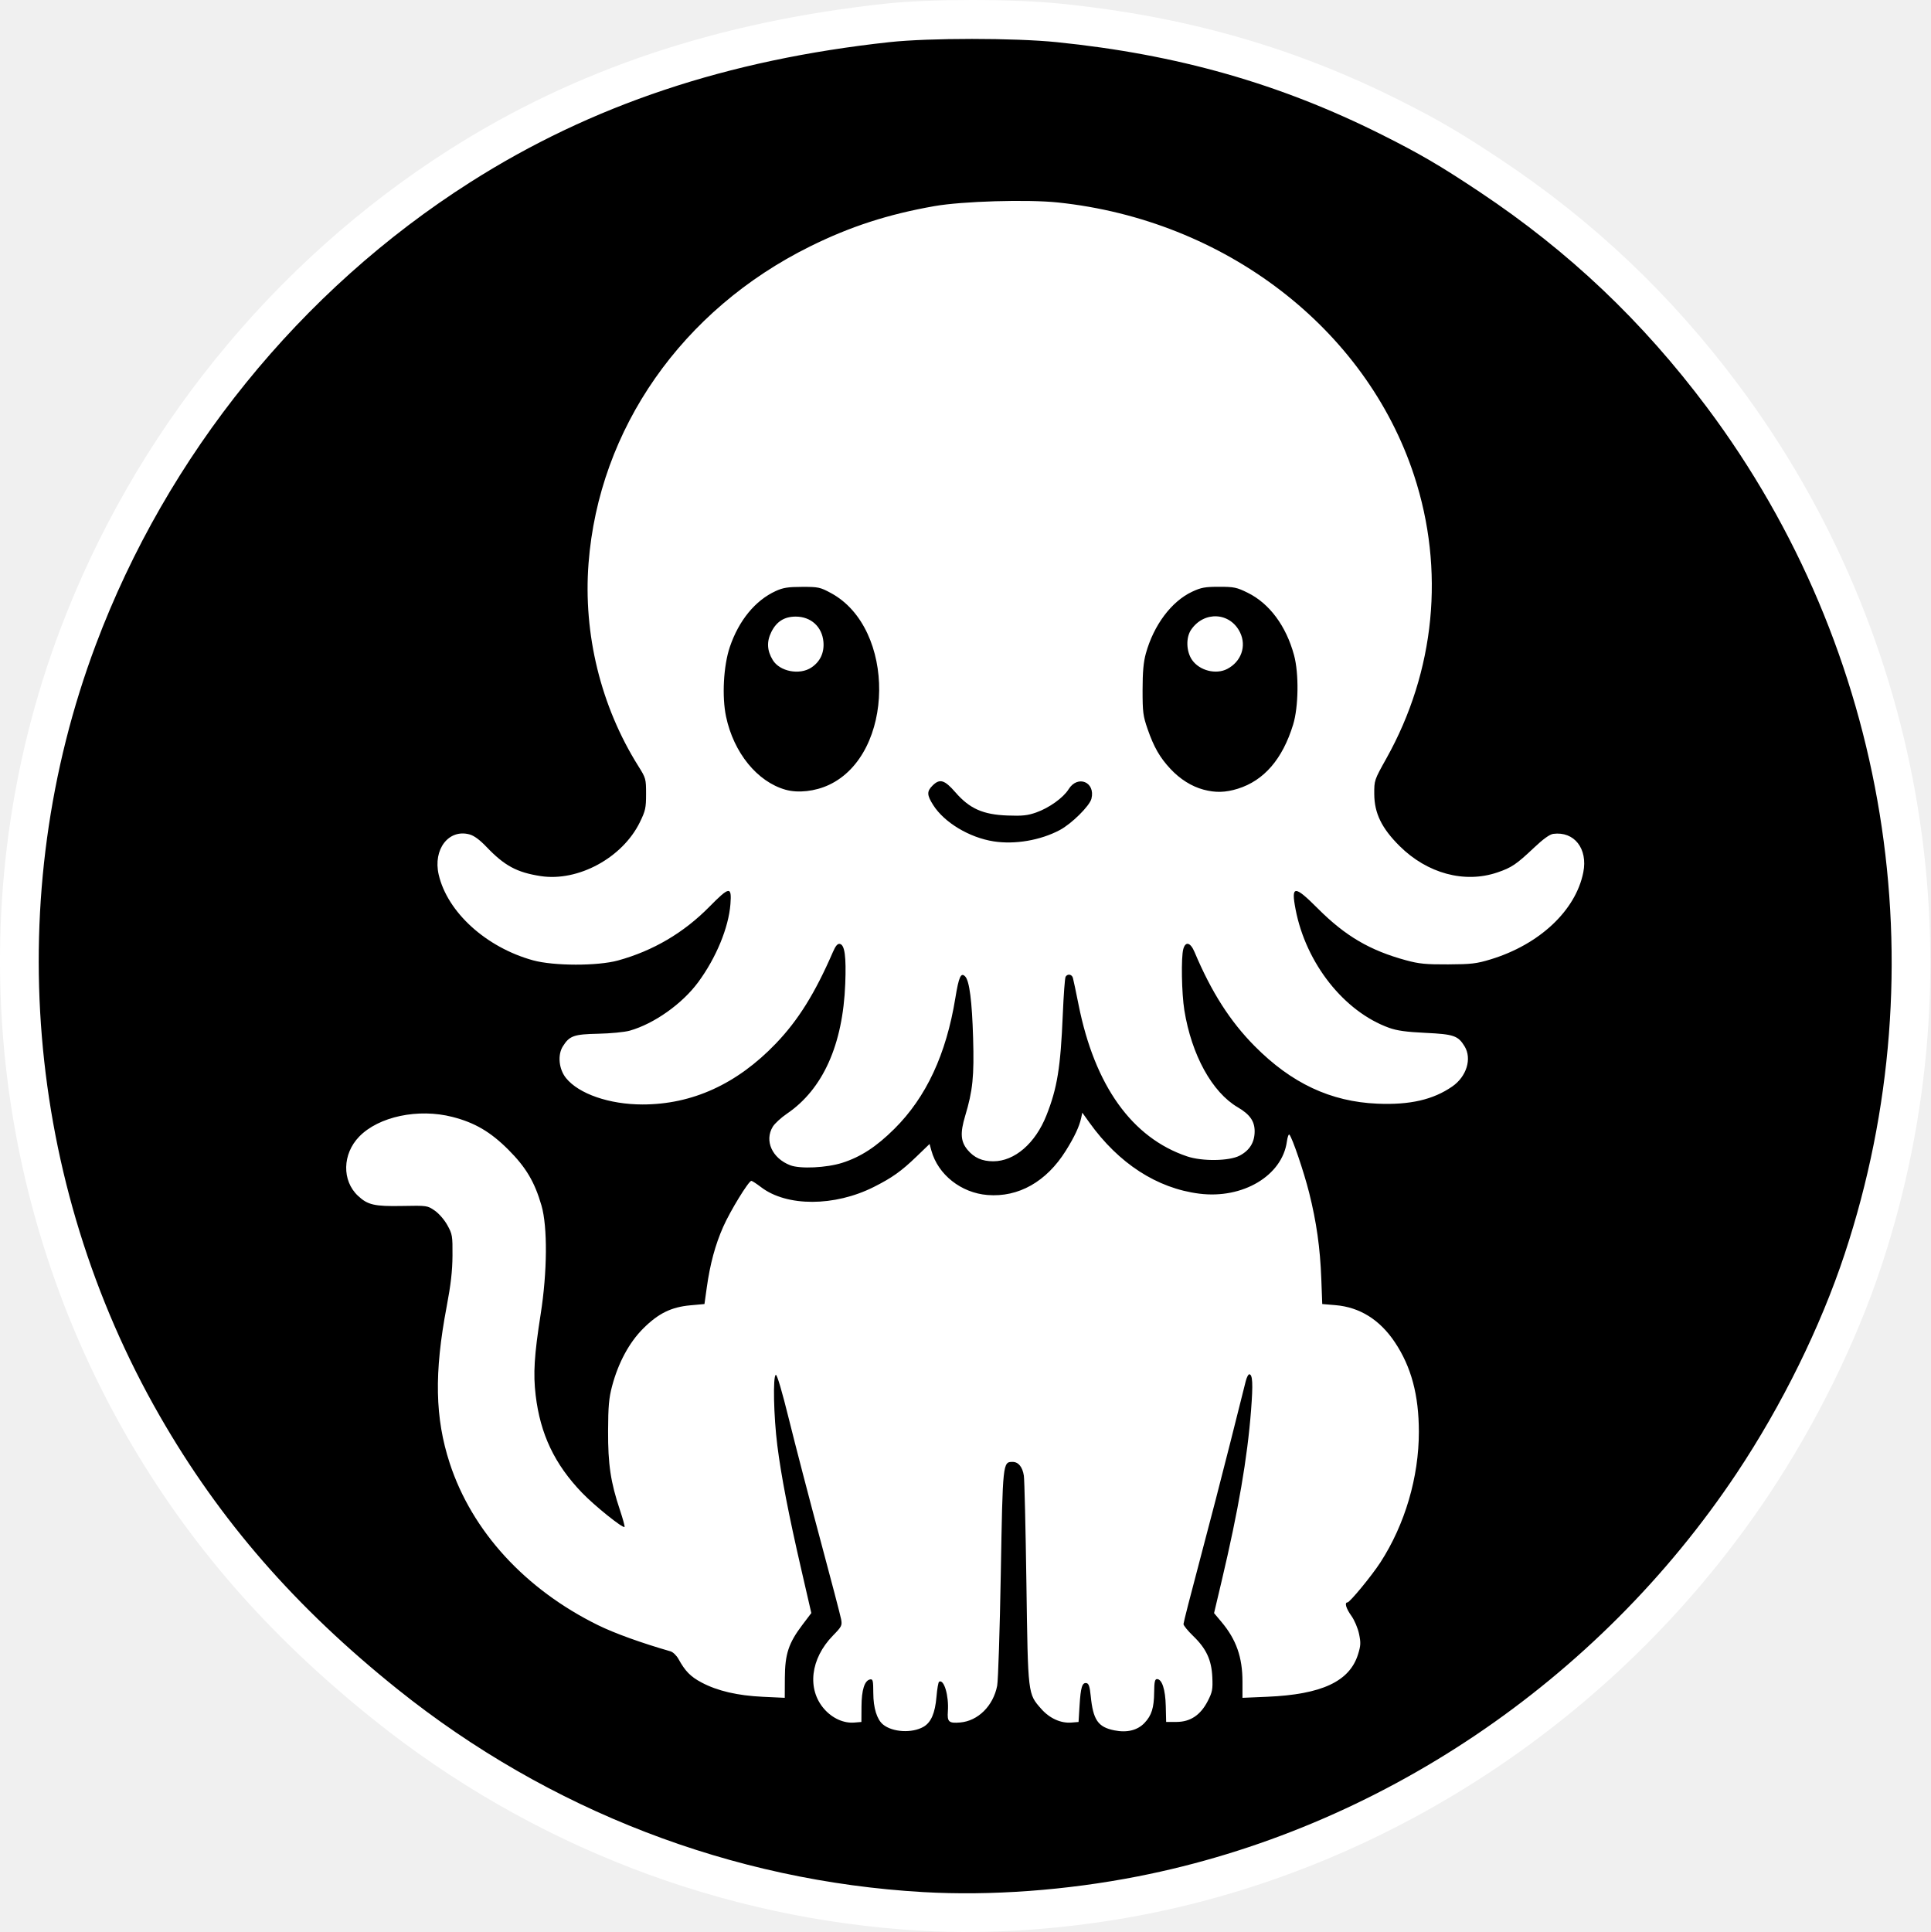
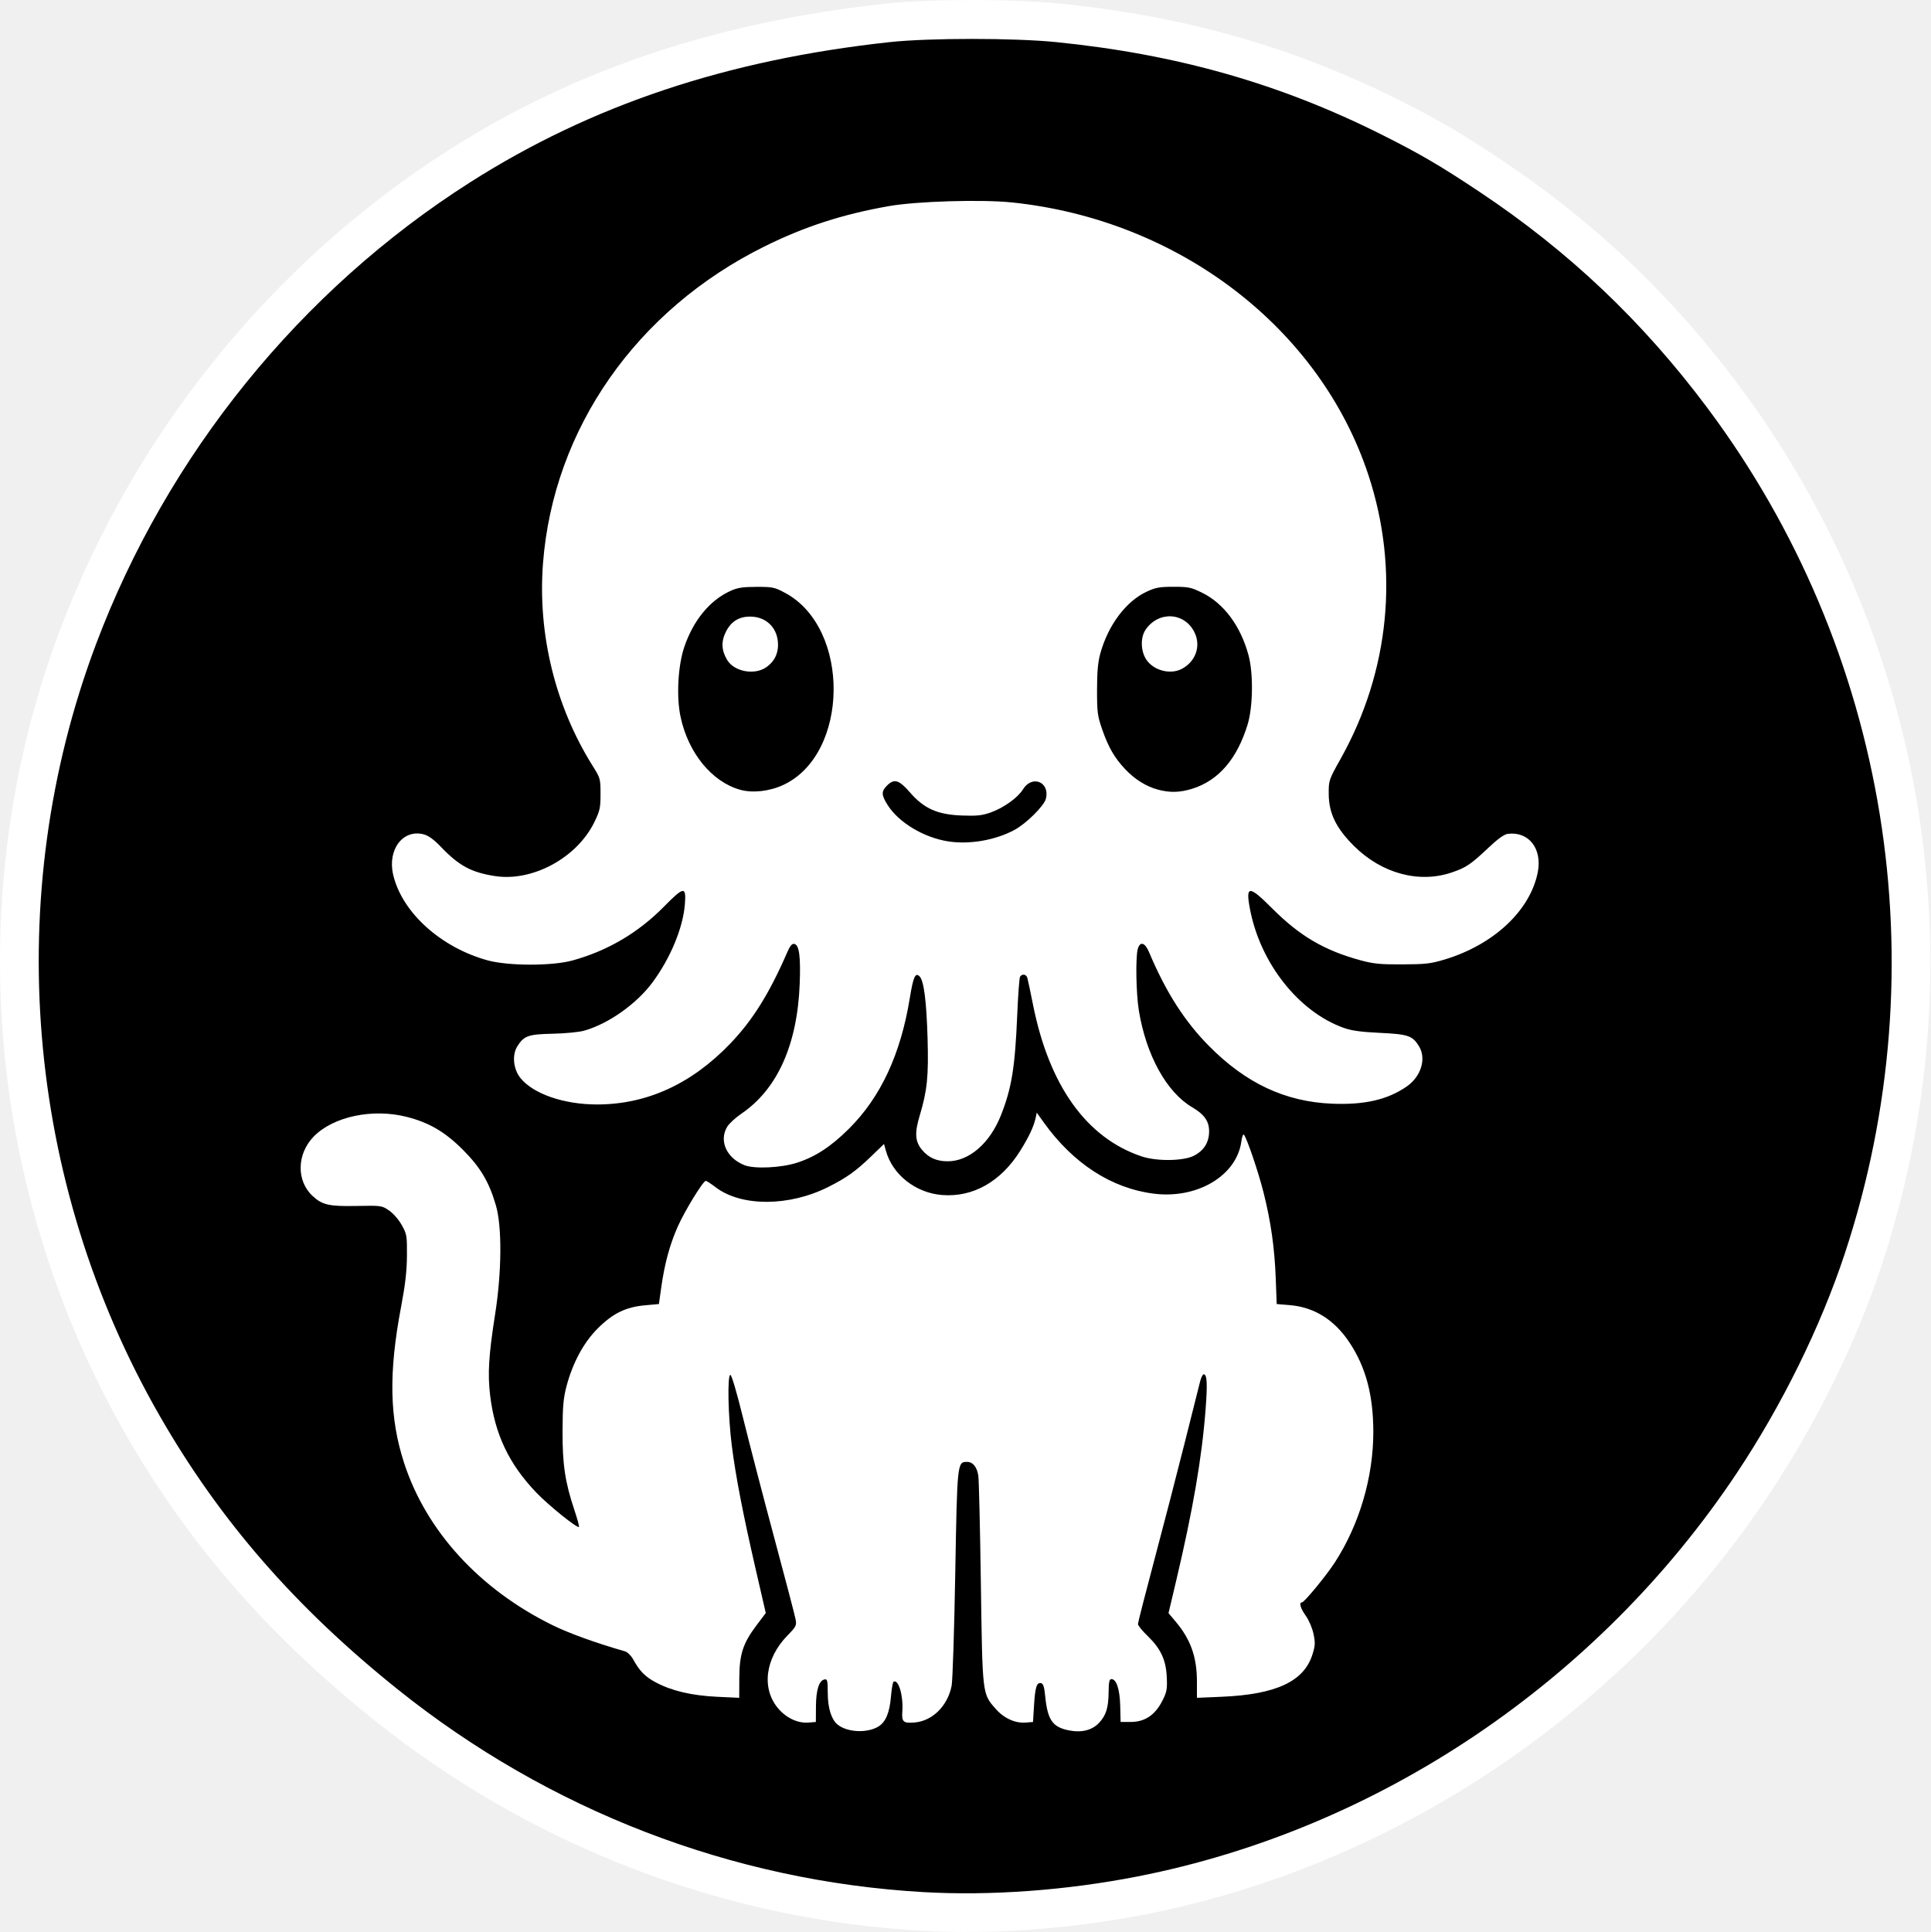
<svg xmlns="http://www.w3.org/2000/svg" version="1.1" id="svg1" width="1057.814" height="1058.594" viewBox="0 0 1057.814 1058.594">
  <defs id="defs1" />
  <g id="g1" transform="translate(-97.01854,-79.27927)">
    <g id="path2" style="opacity:1">
      <path id="path9" style="baseline-shift:baseline;display:inline;overflow:visible;vector-effect:none;fill:#ffffff;enable-background:accumulate;stop-color:#000000;stop-opacity:1" d="m 629.744,79.279 c -17.625,-0.005 -35.106,0.657 -47.535,2.008 C 490.511,91.252 412.634,117.145 343.312,161.254 246.222,223.033 170.402,316.689 129.688,425.043 75.662,568.823 89.194,731.638 166.199,865.707 c 34.231,59.597 77.714,109.472 135.547,155.797 86.181,69.032 190.857,109.419 300.041,115.674 38.933,2.23 81.85,-0.941 122.77,-8.959 137.75,-26.991 262.586,-111.092 341.789,-229.963 25.901,-38.873 47.745,-83.17 61.695,-125.334 v -0.002 c 54.325,-164.194 24.995,-344.594 -78.535,-482.98 C 1012.762,240.824 970.44,200.682 919.758,166.902 897.683,152.189 885.034,144.792 863.49,134.006 805.512,104.978 746.336,88.193 678.139,81.275 665.137,79.957 647.369,79.284 629.744,79.279 Z" />
    </g>
-     <path style="fill:#000000" d="M 603,1116.011 C 498.244,1110.01 397.794,1071.276 315,1004.957 C 258.89,960.012 217.514,912.484 184.583,855.149 C 110.741,726.588 97.776,570.245 149.534,432.5 C 188.609,328.506 261.585,238.386 354.693,179.141 C 421.148,136.855 495.411,112.044 584.5,102.363 C 606.088,100.017 652.847,100.019 676,102.368 C 742.032,109.066 798.225,125.038 854,152.962 C 875.093,163.523 886.267,170.058 908,184.543 C 956.784,217.058 997.132,255.321 1032.531,302.638 C 1131.919,435.488 1160.07,608.622 1107.913,766.262 C 1094.656,806.332 1073.517,849.259 1048.704,886.5 C 972.654,1000.638 852.424,1081.56 720.481,1107.414 C 681.294,1115.092 639.871,1118.123 603,1116.011 Z M 603.058,1025.455 C 607.233,1023.067 609.442,1017.962 610.205,1008.939 C 610.564,1004.698 611.203,1001.014 611.627,1000.752 C 614.303,999.098 617.064,1008.404 616.444,1016.99 C 616.028,1022.747 616.956,1023.593 623.127,1023.081 C 632.958,1022.266 641.324,1013.971 643.463,1002.917 C 644.008,1000.1 644.9,972.446 645.445,941.463 C 646.518,880.432 646.533,880.295 651.926,880.295 C 655.084,880.295 657.34,883.054 658.079,887.821 C 658.419,890.007 659.049,916.545 659.481,946.795 C 660.36,1008.361 660.226,1007.228 667.651,1015.664 C 672.175,1020.803 678.34,1023.59 684.137,1023.116 L 688.058,1022.795 L 688.607,1013.795 C 689.221,1003.728 690.054,1001.052 692.434,1001.508 C 693.657,1001.742 694.222,1003.479 694.723,1008.535 C 696.026,1021.689 698.701,1025.587 707.656,1027.386 C 714.645,1028.789 720.374,1027.37 724.237,1023.277 C 728.095,1019.189 729.393,1015.05 729.482,1006.545 C 729.541,1000.858 729.876,999.295 731.032,999.295 C 733.787,999.295 735.632,1004.954 735.85,1014.076 L 736.058,1022.795 L 741.754,1022.772 C 749.356,1022.742 754.913,1019.015 758.876,1011.289 C 761.367,1006.432 761.655,1004.925 761.36,998.295 C 760.938,988.804 758.077,982.638 750.863,975.674 C 747.945,972.858 745.558,969.921 745.558,969.149 C 745.558,968.377 749.63,952.459 754.607,933.775 C 759.584,915.092 767.044,886.303 771.184,869.8 C 775.325,853.297 779.145,838.108 779.674,836.045 C 780.202,833.983 781.059,832.295 781.577,832.295 C 783.45,832.295 783.713,837.4 782.59,851.964 C 780.564,878.22 775.647,906.785 766.495,945.47 L 762.313,963.146 L 766.364,967.97 C 774.482,977.64 777.885,987.301 777.883,1000.679 L 777.882,1009.563 L 791.47,1008.983 C 821.265,1007.712 836.521,1000.606 841.178,985.832 C 842.706,980.986 842.786,979.415 841.76,974.52 C 841.095,971.349 839.239,966.986 837.563,964.652 C 834.648,960.593 833.679,957.295 835.402,957.295 C 836.69,957.295 848.766,942.62 853.506,935.295 C 866.928,914.554 874.562,888.606 874.542,863.795 C 874.525,843.639 870.372,828.164 861.364,814.696 C 853.129,802.385 842.15,795.529 828.875,794.409 L 821.595,793.795 L 821.079,779.944 C 820.453,763.121 818.42,748.735 814.417,732.795 C 811.545,721.363 805.199,702.706 803.597,700.989 C 803.184,700.545 802.564,702.234 802.22,704.742 C 799.651,723.485 778.052,736.337 754.202,733.313 C 731.052,730.378 710.099,716.821 694.003,694.365 L 690.111,688.935 L 689.484,691.865 C 688.491,696.502 685.801,702.238 681.073,709.795 C 670.461,726.757 655.143,735.419 638.168,734.056 C 623.691,732.894 611.048,722.899 607.416,709.744 L 606.41,706.1 L 599.234,713.013 C 590.918,721.023 585.858,724.624 575.849,729.655 C 554.347,740.463 528.175,740.519 514.114,729.786 C 511.599,727.866 509.186,726.295 508.753,726.295 C 507.275,726.295 497.177,742.775 493.339,751.451 C 488.971,761.324 486.137,771.8 484.318,784.795 L 483.058,793.795 L 475.355,794.494 C 464.844,795.447 457.788,798.916 449.47,807.219 C 441.829,814.847 435.82,825.98 432.429,838.795 C 430.701,845.325 430.3,849.828 430.245,863.295 C 430.171,881.651 431.631,891.412 436.731,906.644 C 438.36,911.511 439.497,915.689 439.258,915.928 C 438.362,916.824 422.795,904.309 415.948,897.189 C 400.933,881.572 393.102,865.102 390.556,843.781 C 389.146,831.972 389.78,821.728 393.308,799.295 C 396.937,776.22 397.122,751.493 393.752,739.84 C 390.017,726.926 385.251,718.889 375.607,709.246 C 365.815,699.454 357.197,694.4 344.948,691.267 C 326.202,686.473 304.564,691.038 293.867,702.045 C 284.619,711.561 284.31,726.173 293.182,734.492 C 298.522,739.499 302.205,740.347 317.372,740.058 C 331.055,739.798 331.228,739.822 335.237,742.587 C 337.541,744.175 340.529,747.622 342.172,750.587 C 344.903,755.515 345.054,756.414 344.979,767.295 C 344.92,775.731 344.065,783.191 341.769,795.295 C 334.89,831.554 335.38,856.271 343.472,881.031 C 355.64,918.269 384.802,950.105 424.739,969.752 C 433.76,974.19 448.386,979.471 464.474,984.1 C 465.803,984.482 467.76,986.37 468.822,988.295 C 472.514,994.984 475.406,997.935 481.401,1001.131 C 490.119,1005.777 501.11,1008.346 515.058,1008.998 L 527.058,1009.558 L 527.11,998.677 C 527.174,985.581 529.152,979.579 536.689,969.622 L 541.614,963.115 L 536.164,939.455 C 529.144,908.978 525.117,888.154 522.985,871.295 C 520.979,855.434 520.503,833.176 522.158,832.607 C 522.84,832.372 525.578,841.634 529.372,857.012 C 532.736,870.643 540.384,900.02 546.369,922.295 C 552.354,944.57 557.56,964.453 557.937,966.479 C 558.581,969.934 558.301,970.495 553.441,975.479 C 541.103,988.134 539.137,1004.855 548.709,1015.729 C 553.174,1020.802 559.369,1023.587 565.137,1023.116 L 569.058,1022.795 L 569.108,1014.295 C 569.162,1005.201 570.794,1000.066 573.815,999.484 C 575.351,999.188 575.56,1000.079 575.58,1006.972 C 575.603,1015.093 577.55,1021.396 580.89,1024.16 C 586.054,1028.433 596.758,1029.059 603.058,1025.455 Z M 558.558,716.422 C 568.706,713.184 577.243,707.62 587.129,697.803 C 604.564,680.491 615.542,656.934 620.547,626.096 C 622.443,614.417 623.614,611.87 625.953,614.338 C 628.265,616.776 629.681,627.832 630.272,648.038 C 630.886,669.024 630.087,676.861 625.928,690.69 C 623.091,700.121 623.427,704.798 627.271,709.366 C 630.882,713.658 635.228,715.581 641.315,715.581 C 653.009,715.581 664.376,705.766 670.452,690.423 C 676.384,675.443 678.197,664.268 679.419,635.155 C 679.869,624.412 680.562,615.098 680.957,614.458 C 682.034,612.716 684.352,613.057 684.946,615.045 C 685.233,616.008 686.635,622.645 688.062,629.795 C 696.918,674.186 717.366,702.747 747.558,712.898 C 755.882,715.697 770.656,715.481 776.347,712.478 C 781.84,709.579 784.549,705.17 784.554,699.122 C 784.558,693.619 781.912,689.865 775.29,685.983 C 761.234,677.743 750.01,657.359 746.035,632.853 C 744.539,623.627 744.194,603.819 745.451,599.3 C 746.68,594.886 749.38,595.614 751.636,600.968 C 760.871,622.878 771.088,638.869 784.517,652.431 C 804.725,672.839 826.192,682.916 851.797,684.014 C 869.618,684.778 882.379,681.849 892.851,674.592 C 900.7,669.152 903.712,659.34 899.602,652.599 C 896.041,646.76 893.695,645.952 878.17,645.216 C 867.667,644.718 862.569,644.011 858.237,642.451 C 833.564,633.565 812.659,607.098 806.989,577.57 C 804.429,564.244 806.307,564.177 819.239,577.133 C 834.238,592.162 847.763,600.088 867.58,605.462 C 874.685,607.389 878.406,607.75 890.558,607.692 C 903.288,607.63 906.131,607.296 913.846,604.952 C 940.627,596.815 960.508,578.151 964.651,557.257 C 967.223,544.287 959.679,534.649 948.155,536.181 C 946.236,536.436 942.676,539.001 937.655,543.747 C 927.924,552.943 925.387,554.654 917.518,557.326 C 899.566,563.422 879.118,557.888 863.975,542.836 C 854.168,533.088 850.165,524.884 850.103,514.408 C 850.058,506.842 850.099,506.722 856.766,494.795 C 883.485,446.995 888.91,391.529 871.927,339.795 C 845.412,259.027 768.035,199.75 676.671,190.215 C 659.944,188.469 624.365,189.524 609.058,192.219 C 583.636,196.696 562.922,203.412 540.884,214.326 C 470.748,249.056 425.193,314.244 419.532,387.979 C 416.555,426.753 426.282,466.346 446.821,499.049 C 450.944,505.614 451.058,506.024 451.058,514.316 C 451.058,521.982 450.715,523.538 447.646,529.816 C 438.13,549.284 413.823,562.473 393.286,559.312 C 380.247,557.306 373.459,553.64 363.558,543.262 C 359.897,539.425 356.804,537.155 354.308,536.476 C 342.886,533.369 334.222,544.664 337.416,558.499 C 342.169,579.093 363.399,598.38 389.116,605.468 C 400.459,608.594 424.537,608.629 435.733,605.536 C 454.978,600.218 471.669,590.4 485.75,576.114 C 496.774,564.929 498.038,564.764 497.293,574.614 C 496.318,587.506 489.463,604.113 479.601,617.475 C 470.847,629.336 455.436,640.241 442.103,644.01 C 439.328,644.795 431.588,645.55 424.903,645.688 C 411.458,645.967 409.094,646.807 405.454,652.599 C 402.472,657.346 403.255,665.118 407.209,670.002 C 414.206,678.648 430.966,684.432 449.058,684.444 C 476.346,684.462 500.889,673.259 522.17,651.071 C 534.433,638.285 543.591,623.601 553.418,600.968 C 554.927,597.492 555.998,596.233 557.242,596.473 C 559.922,596.989 560.783,603.33 560.208,618.295 C 558.923,651.698 547.975,676.089 528.244,689.503 C 525.047,691.677 521.561,694.882 520.498,696.626 C 515.793,704.342 520.165,713.969 530.102,717.771 C 535.519,719.843 549.989,719.157 558.558,716.422 Z M 641.496,540.284 C 628.202,538.204 614.471,529.957 608.424,520.422 C 604.919,514.897 604.843,512.919 608.012,509.75 C 611.998,505.764 614.586,506.523 620.601,513.438 C 628.357,522.356 635.671,525.615 649.058,526.119 C 657.229,526.427 660.114,526.124 664.833,524.463 C 671.913,521.969 679.73,516.371 682.588,511.747 C 687.566,503.692 697.415,507.761 695.115,516.923 C 694.124,520.873 684.236,530.657 677.769,534.088 C 667.139,539.727 653.176,542.112 641.496,540.284 Z M 527.487,511.99 C 511.98,507.598 499.096,491.771 494.894,471.952 C 492.569,460.984 493.483,444.028 496.951,433.795 C 501.88,419.25 510.885,408.267 522.091,403.136 C 526.135,401.284 528.823,400.858 536.558,400.843 C 545.478,400.826 546.443,401.033 552.361,404.228 C 588.144,423.544 587.432,492.42 551.274,509.341 C 543.673,512.898 534.357,513.935 527.487,511.99 Z M 541.66,445.025 C 546.471,441.811 548.766,436.92 548.253,430.971 C 547.54,422.7 541.424,417.128 533.058,417.128 C 526.841,417.128 522.556,419.828 519.715,425.534 C 517.075,430.838 517.32,435.731 520.489,440.942 C 524.318,447.237 535.205,449.337 541.66,445.025 Z M 756.487,511.928 C 749.999,510.178 743.707,506.231 738.454,500.615 C 732.603,494.359 729.352,488.704 725.91,478.795 C 723.402,471.572 723.133,469.484 723.142,457.295 C 723.149,447.477 723.636,442.046 724.925,437.382 C 729.232,421.799 738.955,408.81 750.29,403.498 C 755.222,401.187 757.365,400.795 765.081,400.795 C 773.251,400.795 774.732,401.104 780.74,404.063 C 792.672,409.939 801.817,422.257 806.153,438.295 C 808.852,448.274 808.61,466.611 805.652,476.27 C 799.862,495.181 789.694,506.973 775.318,511.447 C 768.536,513.558 763.052,513.698 756.487,511.928 Z M 769.488,445.831 C 777.187,441.85 780.206,433.331 776.575,425.831 C 771.179,414.683 756.831,413.891 749.722,424.349 C 746.773,428.688 747.061,436.384 750.345,440.996 C 754.44,446.747 763.36,449 769.488,445.831 Z" id="path1" />
+     <path style="fill:#000000" d="M 603,1116.011 C 498.244,1110.01 397.794,1071.276 315,1004.957 C 258.89,960.012 217.514,912.484 184.583,855.149 C 110.741,726.588 97.776,570.245 149.534,432.5 C 188.609,328.506 261.585,238.386 354.693,179.141 C 421.148,136.855 495.411,112.044 584.5,102.363 C 606.088,100.017 652.847,100.019 676,102.368 C 742.032,109.066 798.225,125.038 854,152.962 C 875.093,163.523 886.267,170.058 908,184.543 C 956.784,217.058 997.132,255.321 1032.531,302.638 C 1131.919,435.488 1160.07,608.622 1107.913,766.262 C 1094.656,806.332 1073.517,849.259 1048.704,886.5 C 972.654,1000.638 852.424,1081.56 720.481,1107.414 C 681.294,1115.092 639.871,1118.123 603,1116.011 Z M 578.101,1025.455 C 582.277,1023.067 584.486,1017.962 585.249,1008.939 C 585.607,1004.698 586.247,1001.014 586.67,1000.752 C 589.347,999.098 592.107,1008.404 591.488,1016.99 C 591.072,1022.747 591.999,1023.593 598.17,1023.081 C 608.002,1022.266 616.367,1013.971 618.506,1002.917 C 619.052,1000.1 619.943,972.446 620.488,941.463 C 621.562,880.432 621.576,880.295 626.969,880.295 C 630.127,880.295 632.383,883.054 633.123,887.821 C 633.462,890.007 634.093,916.545 634.525,946.795 C 635.404,1008.361 635.269,1007.228 642.695,1015.664 C 647.219,1020.803 653.383,1023.59 659.18,1023.116 L 663.101,1022.795 L 663.65,1013.795 C 664.264,1003.728 665.098,1001.052 667.477,1001.508 C 668.7,1001.742 669.266,1003.479 669.767,1008.535 C 671.07,1021.689 673.744,1025.587 682.699,1027.386 C 689.688,1028.789 695.418,1027.37 699.28,1023.277 C 703.138,1019.189 704.436,1015.05 704.525,1006.545 C 704.585,1000.858 704.919,999.295 706.076,999.295 C 708.831,999.295 710.675,1004.954 710.893,1014.076 L 711.101,1022.795 L 716.797,1022.772 C 724.399,1022.742 729.956,1019.015 733.919,1011.289 C 736.411,1006.432 736.699,1004.925 736.404,998.295 C 735.982,988.804 733.12,982.638 725.906,975.674 C 722.988,972.858 720.601,969.921 720.601,969.149 C 720.601,968.377 724.674,952.459 729.651,933.775 C 734.628,915.092 742.088,886.303 746.228,869.8 C 750.368,853.297 754.188,838.108 754.717,836.045 C 755.246,833.983 756.103,832.295 756.621,832.295 C 758.494,832.295 758.757,837.4 757.633,851.964 C 755.608,878.22 750.691,906.785 741.538,945.47 L 737.356,963.146 L 741.407,967.97 C 749.526,977.64 752.928,987.301 752.926,1000.679 L 752.925,1009.563 L 766.513,1008.983 C 796.308,1007.712 811.564,1000.606 816.221,985.832 C 817.749,980.986 817.83,979.415 816.803,974.52 C 816.138,971.349 814.282,966.986 812.606,964.652 C 809.691,960.593 808.722,957.295 810.445,957.295 C 811.733,957.295 823.809,942.62 828.55,935.295 C 841.972,914.554 849.606,888.606 849.585,863.795 C 849.568,843.639 845.415,828.164 836.407,814.696 C 828.173,802.385 817.193,795.529 803.919,794.409 L 796.639,793.795 L 796.123,779.944 C 795.497,763.121 793.464,748.735 789.46,732.795 C 786.589,721.363 780.242,702.706 778.641,700.989 C 778.227,700.545 777.607,702.234 777.264,704.742 C 774.695,723.485 753.095,736.337 729.246,733.313 C 706.096,730.378 685.142,716.821 669.047,694.365 L 665.155,688.935 L 664.528,691.865 C 663.535,696.502 660.844,702.238 656.116,709.795 C 645.504,726.757 630.187,735.419 613.211,734.056 C 598.734,732.894 586.092,722.899 582.46,709.744 L 581.454,706.1 L 574.277,713.013 C 565.961,721.023 560.902,724.624 550.893,729.655 C 529.39,740.463 503.218,740.519 489.157,729.786 C 486.642,727.866 484.23,726.295 483.796,726.295 C 482.319,726.295 472.22,742.775 468.382,751.451 C 464.014,761.324 461.18,771.8 459.361,784.795 L 458.101,793.795 L 450.398,794.494 C 439.888,795.447 432.832,798.916 424.514,807.219 C 416.872,814.847 410.864,825.98 407.473,838.795 C 405.745,845.325 405.343,849.828 405.289,863.295 C 405.215,881.651 406.675,891.412 411.774,906.644 C 413.403,911.511 414.541,915.689 414.301,915.928 C 413.405,916.824 397.838,904.309 390.992,897.189 C 375.976,881.572 368.145,865.102 365.6,843.781 C 364.19,831.972 364.823,821.728 368.352,799.295 C 371.981,776.22 372.165,751.493 368.796,739.84 C 365.061,726.926 360.294,718.889 350.651,709.246 C 340.859,699.454 332.24,694.4 319.992,691.267 C 301.246,686.473 279.608,691.038 268.91,702.045 C 259.662,711.561 259.354,726.173 268.225,734.492 C 273.565,739.499 277.248,740.347 292.416,740.058 C 306.098,739.798 306.271,739.822 310.28,742.587 C 312.584,744.175 315.572,747.622 317.215,750.587 C 319.946,755.515 320.097,756.414 320.022,767.295 C 319.964,775.731 319.109,783.191 316.812,795.295 C 309.933,831.554 310.424,856.271 318.515,881.031 C 330.684,918.269 359.845,950.105 399.782,969.752 C 408.803,974.19 423.429,979.471 439.518,984.1 C 440.847,984.482 442.803,986.37 443.865,988.295 C 447.557,994.984 450.449,997.935 456.444,1001.131 C 465.163,1005.777 476.153,1008.346 490.101,1008.998 L 502.101,1009.558 L 502.154,998.677 C 502.217,985.581 504.196,979.579 511.732,969.622 L 516.658,963.115 L 511.208,939.455 C 504.187,908.978 500.161,888.154 498.029,871.295 C 496.023,855.434 495.547,833.176 497.201,832.607 C 497.884,832.372 500.622,841.634 504.416,857.012 C 507.779,870.643 515.428,900.02 521.413,922.295 C 527.398,944.57 532.603,964.453 532.981,966.479 C 533.625,969.934 533.344,970.495 528.485,975.479 C 516.146,988.134 514.181,1004.855 523.752,1015.729 C 528.217,1020.802 534.413,1023.587 540.18,1023.116 L 544.101,1022.795 L 544.152,1014.295 C 544.206,1005.201 545.838,1000.066 548.859,999.484 C 550.394,999.188 550.604,1000.079 550.623,1006.972 C 550.646,1015.093 552.593,1021.396 555.933,1024.16 C 561.098,1028.433 571.802,1029.059 578.101,1025.455 Z M 533.601,716.422 C 543.749,713.184 552.287,707.62 562.173,697.803 C 579.607,680.491 590.585,656.934 595.591,626.096 C 597.486,614.417 598.657,611.87 600.997,614.338 C 603.308,616.776 604.725,627.832 605.316,648.038 C 605.929,669.024 605.131,676.861 600.971,690.69 C 598.134,700.121 598.471,704.798 602.314,709.366 C 605.926,713.658 610.271,715.581 616.358,715.581 C 628.052,715.581 639.42,705.766 645.496,690.423 C 651.428,675.443 653.241,664.268 654.462,635.155 C 654.913,624.412 655.605,615.098 656.001,614.458 C 657.077,612.716 659.395,613.057 659.989,615.045 C 660.277,616.008 661.679,622.645 663.105,629.795 C 671.962,674.186 692.409,702.747 722.601,712.898 C 730.925,715.697 745.699,715.481 751.391,712.478 C 756.883,709.579 759.593,705.17 759.598,699.122 C 759.602,693.619 756.955,689.865 750.334,685.983 C 736.277,677.743 725.053,657.359 721.078,632.853 C 719.582,623.627 719.238,603.819 720.495,599.3 C 721.723,594.886 724.423,595.614 726.68,600.968 C 735.915,622.878 746.132,638.869 759.56,652.431 C 779.769,672.839 801.236,682.916 826.84,684.014 C 844.662,684.778 857.423,681.849 867.895,674.592 C 875.744,669.152 878.756,659.34 874.645,652.599 C 871.085,646.76 868.739,645.952 853.214,645.216 C 842.71,644.718 837.613,644.011 833.281,642.451 C 808.608,633.565 787.702,607.098 782.032,577.57 C 779.473,564.244 781.351,564.177 794.282,577.133 C 809.282,592.162 822.807,600.088 842.623,605.462 C 849.729,607.389 853.449,607.75 865.601,607.692 C 878.331,607.63 881.174,607.296 888.89,604.952 C 915.67,596.815 935.551,578.151 939.694,557.257 C 942.266,544.287 934.722,534.649 923.198,536.181 C 921.279,536.436 917.719,539.001 912.698,543.747 C 902.967,552.943 900.43,554.654 892.561,557.326 C 874.609,563.422 854.161,557.888 839.018,542.836 C 829.212,533.088 825.209,524.884 825.147,514.408 C 825.102,506.842 825.143,506.722 831.809,494.795 C 858.528,446.995 863.953,391.529 846.97,339.795 C 820.456,259.027 743.078,199.75 651.715,190.215 C 634.987,188.469 599.408,189.524 584.101,192.219 C 558.679,196.696 537.966,203.412 515.927,214.326 C 445.791,249.056 400.237,314.244 394.575,387.979 C 391.598,426.753 401.326,466.346 421.864,499.049 C 425.988,505.614 426.101,506.024 426.101,514.316 C 426.101,521.982 425.759,523.538 422.69,529.816 C 413.173,549.284 388.866,562.473 368.329,559.312 C 355.291,557.306 348.503,553.64 338.601,543.262 C 334.941,539.425 331.847,537.155 329.351,536.476 C 317.93,533.369 309.266,544.664 312.459,558.499 C 317.213,579.093 338.442,598.38 364.159,605.468 C 375.503,608.594 399.581,608.629 410.777,605.536 C 430.022,600.218 446.712,590.4 460.793,576.114 C 471.818,564.929 473.081,564.764 472.337,574.614 C 471.361,587.506 464.507,604.113 454.645,617.475 C 445.891,629.336 430.479,640.241 417.146,644.01 C 414.372,644.795 406.632,645.55 399.947,645.688 C 386.501,645.967 384.138,646.807 380.498,652.599 C 377.515,657.346 378.299,665.118 382.252,670.002 C 389.25,678.648 406.009,684.432 424.101,684.444 C 451.39,684.462 475.933,673.259 497.213,651.071 C 509.476,638.285 518.634,623.601 528.461,600.968 C 529.97,597.492 531.042,596.233 532.286,596.473 C 534.965,596.989 535.827,603.33 535.251,618.295 C 533.967,651.698 523.019,676.089 503.288,689.503 C 500.09,691.677 496.604,694.882 495.541,696.626 C 490.836,704.342 495.209,713.969 505.146,717.771 C 510.562,719.843 525.033,719.157 533.601,716.422 Z M 616.539,540.284 C 603.245,538.204 589.514,529.957 583.467,520.422 C 579.963,514.897 579.887,512.919 583.056,509.75 C 587.041,505.764 589.63,506.523 595.644,513.438 C 603.401,522.356 610.714,525.615 624.101,526.119 C 632.273,526.427 635.157,526.124 639.876,524.463 C 646.956,521.969 654.773,516.371 657.631,511.747 C 662.61,503.692 672.458,507.761 670.159,516.923 C 669.167,520.873 659.28,530.657 652.812,534.088 C 642.183,539.727 628.22,542.112 616.539,540.284 Z M 502.531,511.99 C 487.024,507.598 474.139,491.771 469.938,471.952 C 467.613,460.984 468.527,444.028 471.994,433.795 C 476.923,419.25 485.929,408.267 497.134,403.136 C 501.178,401.284 503.867,400.858 511.601,400.843 C 520.521,400.826 521.486,401.033 527.404,404.228 C 563.188,423.544 562.476,492.42 526.318,509.341 C 518.716,512.898 509.401,513.935 502.531,511.99 Z M 516.703,445.025 C 521.515,441.811 523.809,436.92 523.296,430.971 C 522.584,422.7 516.468,417.128 508.101,417.128 C 501.885,417.128 497.6,419.828 494.759,425.534 C 492.118,430.838 492.364,435.731 495.533,440.942 C 499.361,447.237 510.249,449.337 516.703,445.025 Z M 731.531,511.928 C 725.042,510.178 718.751,506.231 713.497,500.615 C 707.646,494.359 704.395,488.704 700.954,478.795 C 698.445,471.572 698.177,469.484 698.186,457.295 C 698.193,447.477 698.679,442.046 699.968,437.382 C 704.275,421.799 713.998,408.81 725.333,403.498 C 730.266,401.187 732.408,400.795 740.125,400.795 C 748.294,400.795 749.776,401.104 755.783,404.063 C 767.715,409.939 776.86,422.257 781.197,438.295 C 783.895,448.274 783.653,466.611 780.696,476.27 C 774.906,495.181 764.737,506.973 750.361,511.447 C 743.58,513.558 738.095,513.698 731.531,511.928 Z M 744.532,445.831 C 752.231,441.85 755.249,433.331 751.619,425.831 C 746.222,414.683 731.875,413.891 724.766,424.349 C 721.817,428.688 722.105,436.384 725.389,440.996 C 729.484,446.747 738.404,449 744.532,445.831 Z" id="path1" />
  </g>
</svg>
